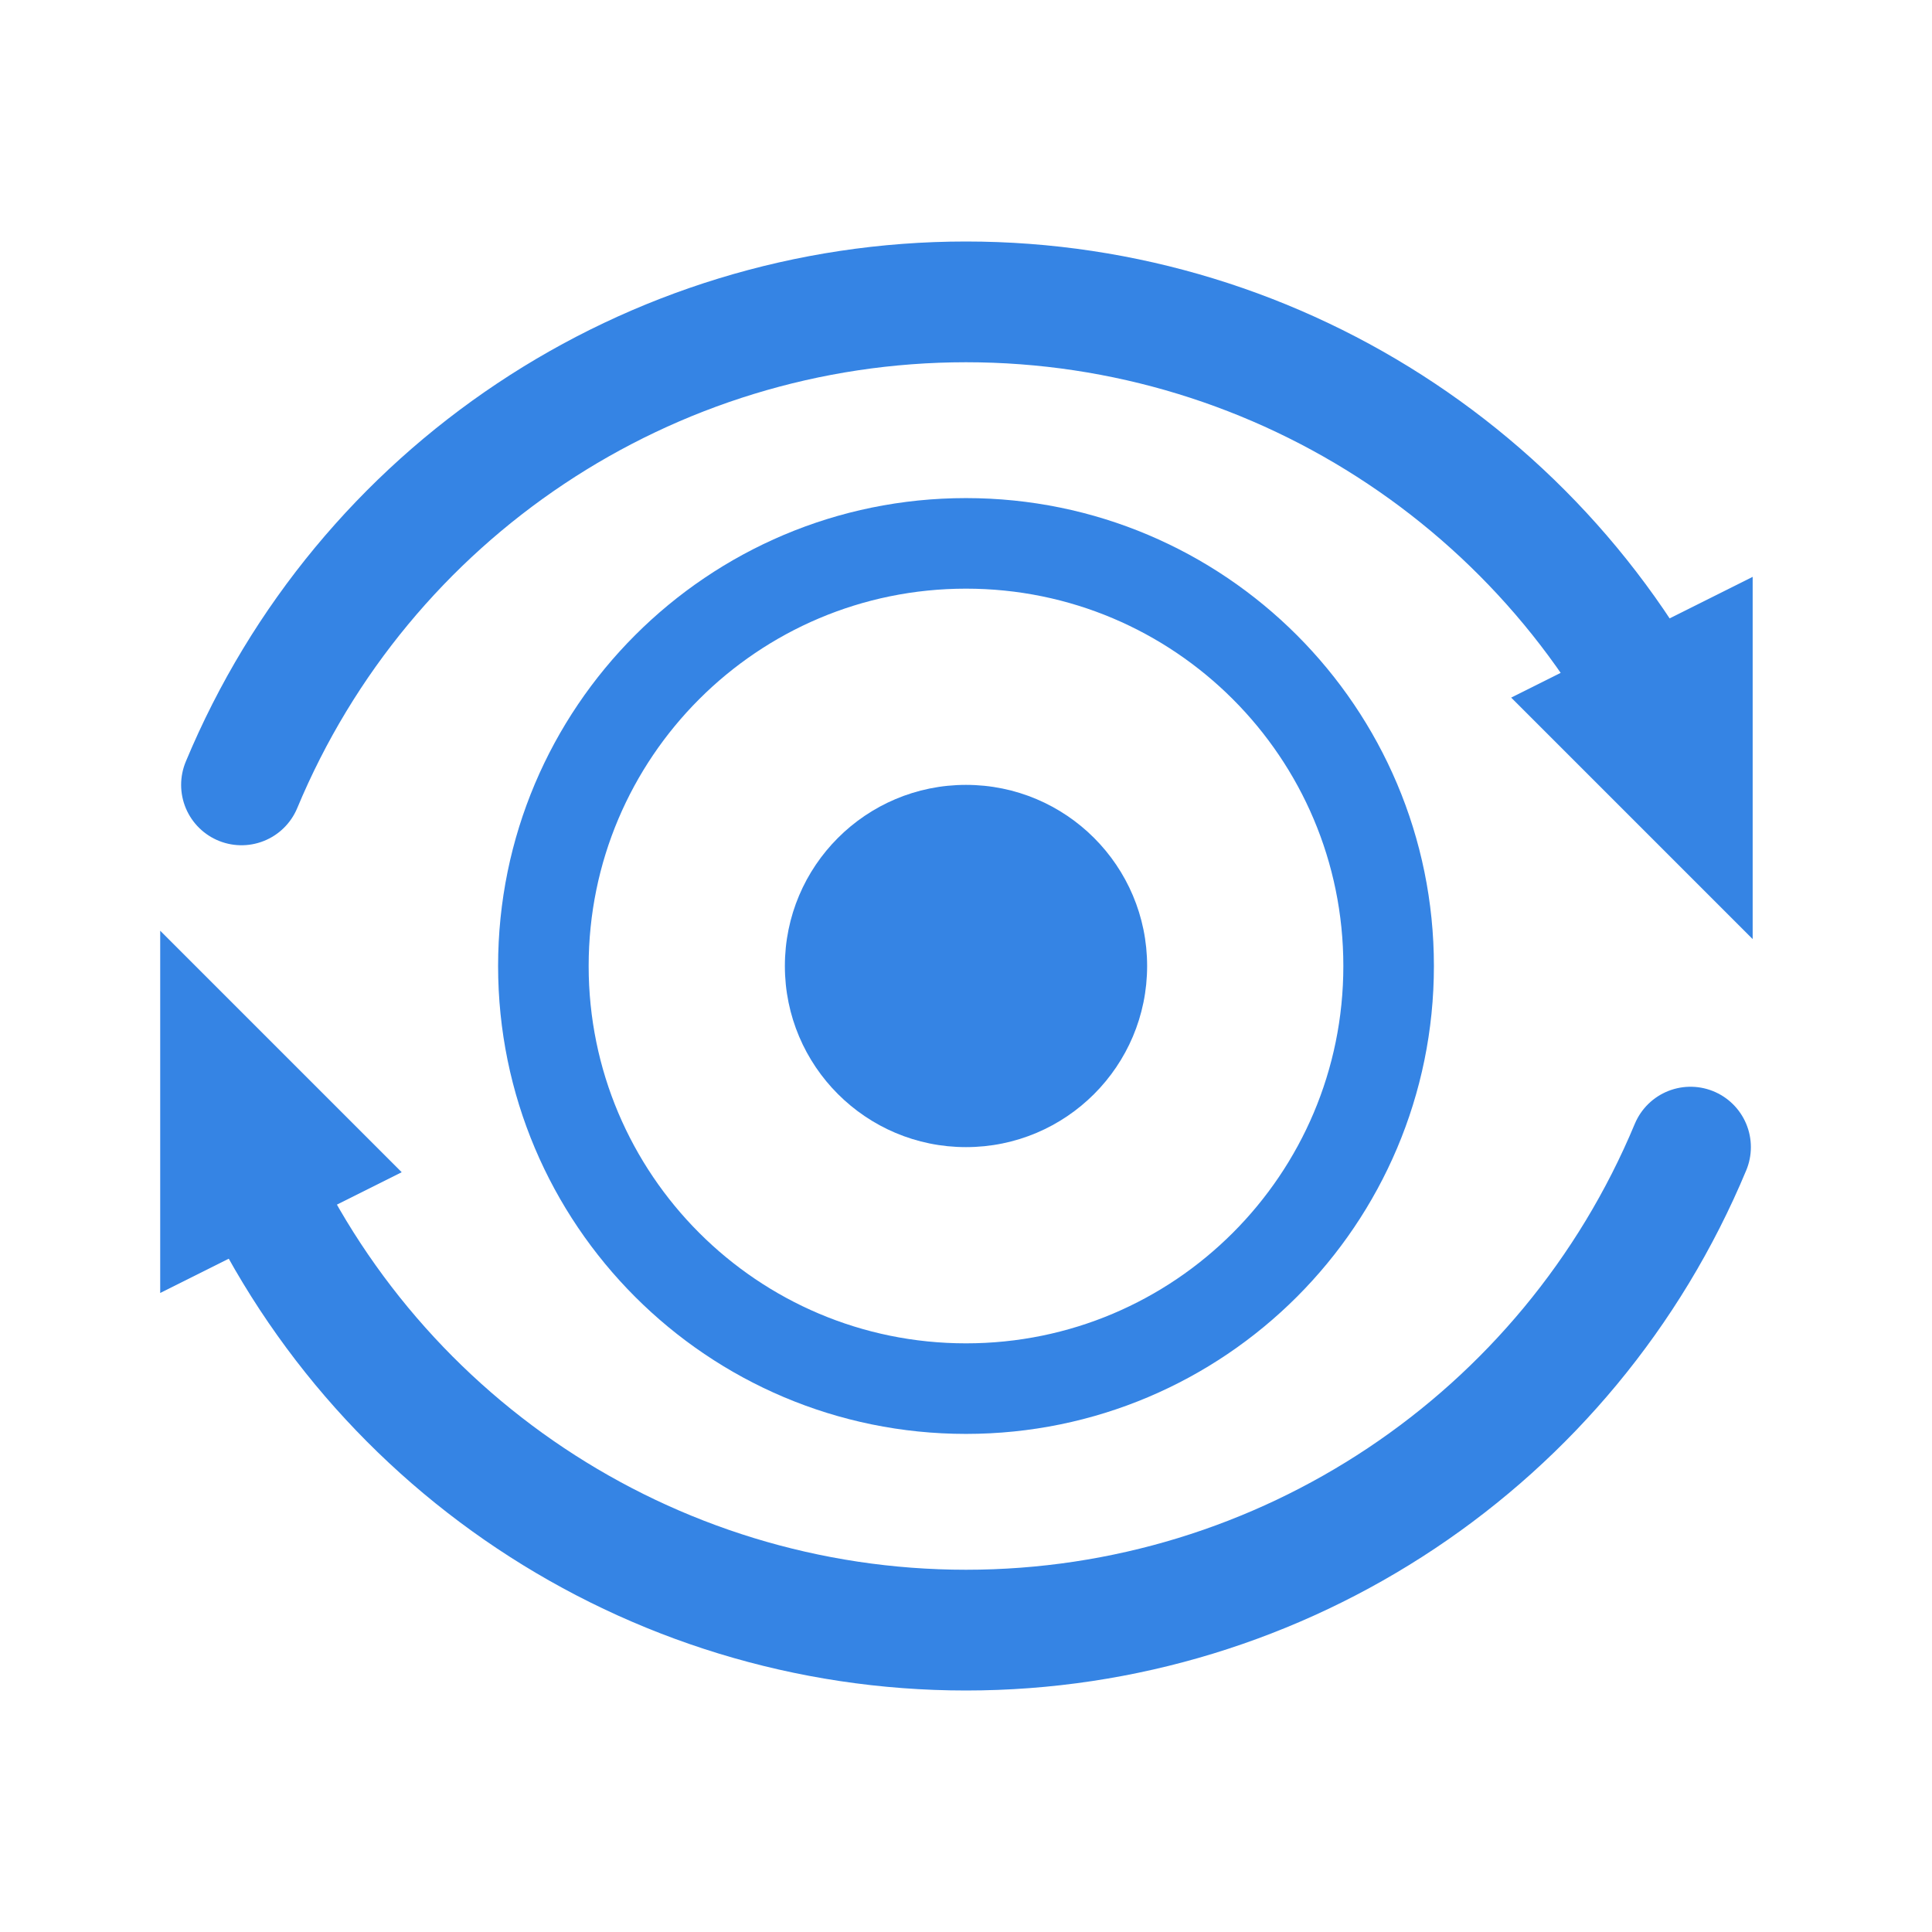
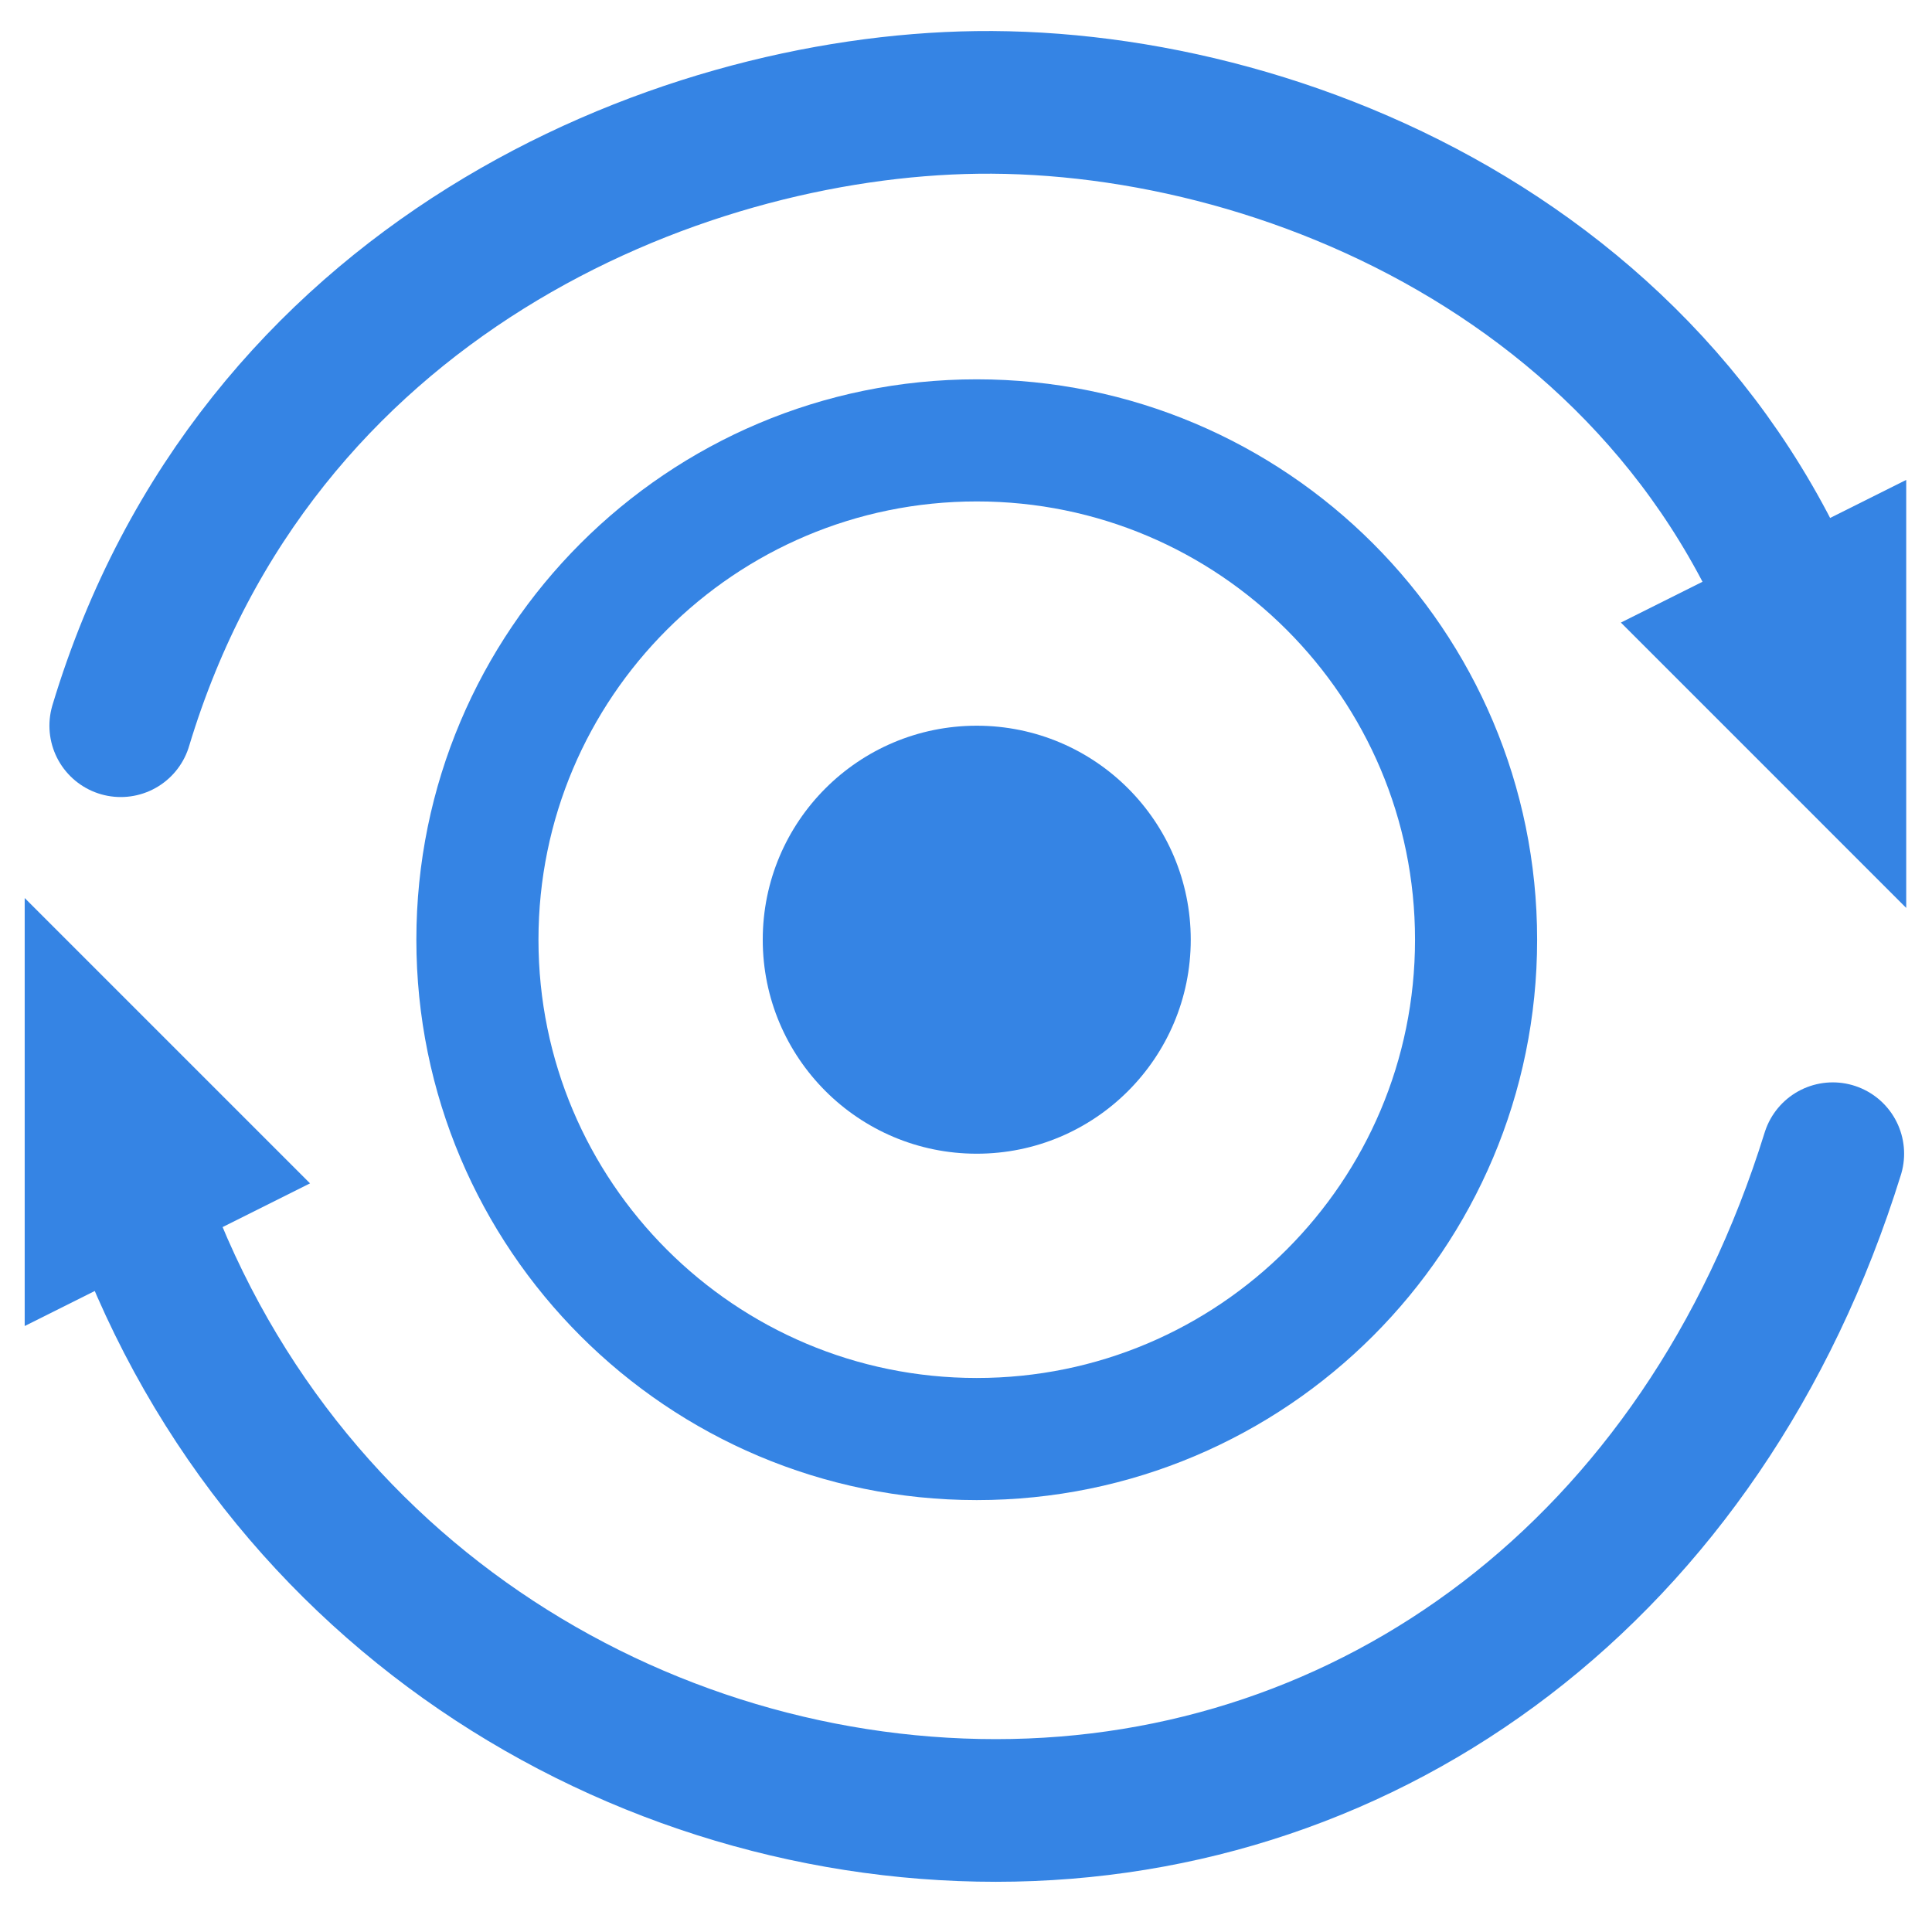
- <svg xmlns="http://www.w3.org/2000/svg" width="64" height="64" viewBox="0 0 64 64">
-   <circle cx="32" cy="32" r="6" fill="#3584e4" />
-   <circle cx="32" cy="32" r="14" fill="none" stroke="#3584e4" stroke-width="3" />
-   <path d="M8 26 A26 26 0 0 1 56 26" fill="none" stroke="#3584e4" stroke-width="4" stroke-linecap="round" />
-   <polygon points="48,30 56,26 48,18" fill="#3584e4" transform="rotate(180,53.0297,24.55446)" />
-   <path d="M56 38 A26 26 0 0 1 8 38" fill="none" stroke="#3584e4" stroke-width="4" stroke-linecap="round" />
-   <polygon points="8,38 16,46 16,34" fill="#3584e4" transform="rotate(180,10.65347,38.41584)" />
+ <svg xmlns="http://www.w3.org/2000/svg" width="64" height="64" viewBox="0 0 64 64" version="1.1" id="svg3">
+   <defs id="defs3" />
+   <circle cx="32.356" cy="31.129" fill="#3584e4" id="circle1" r="7.089" style="stroke-width:1;stroke-dasharray:none" />
+   <circle cx="32.356" cy="31.129" fill="none" stroke="#3584e4" stroke-width="3.545" id="circle2" r="16.541" style="stroke-width:4.045;stroke-dasharray:none" />
+   <path d="M 4,24.04 C 8.453,9.265 22.332,3.525 32.356,3.393 43.015,3.252 57.052,9.424 60.713,24.04" fill="none" stroke="#3584e4" stroke-width="4.726" stroke-linecap="round" id="path2" />
+   <polygon points="48,18 48,30 56,26 " fill="#3584e4" transform="matrix(-1.181518,0,0,-1.181518,119.8588,51.3432)" id="polygon2" />
+   <path d="M 60.713,38.218 C 56.418,52.042 45.391,59.974 32.99,59.974 20.588,59.974 8.136,52.2 4,38.218" fill="none" stroke="#3584e4" stroke-width="4.726" stroke-linecap="round" id="path3" />
+   <polygon points="16,34 8,38 16,46 " fill="#3584e4" transform="matrix(-1.181518,0,0,-1.181518,19.72225,84.09816)" id="polygon3" />
</svg>
